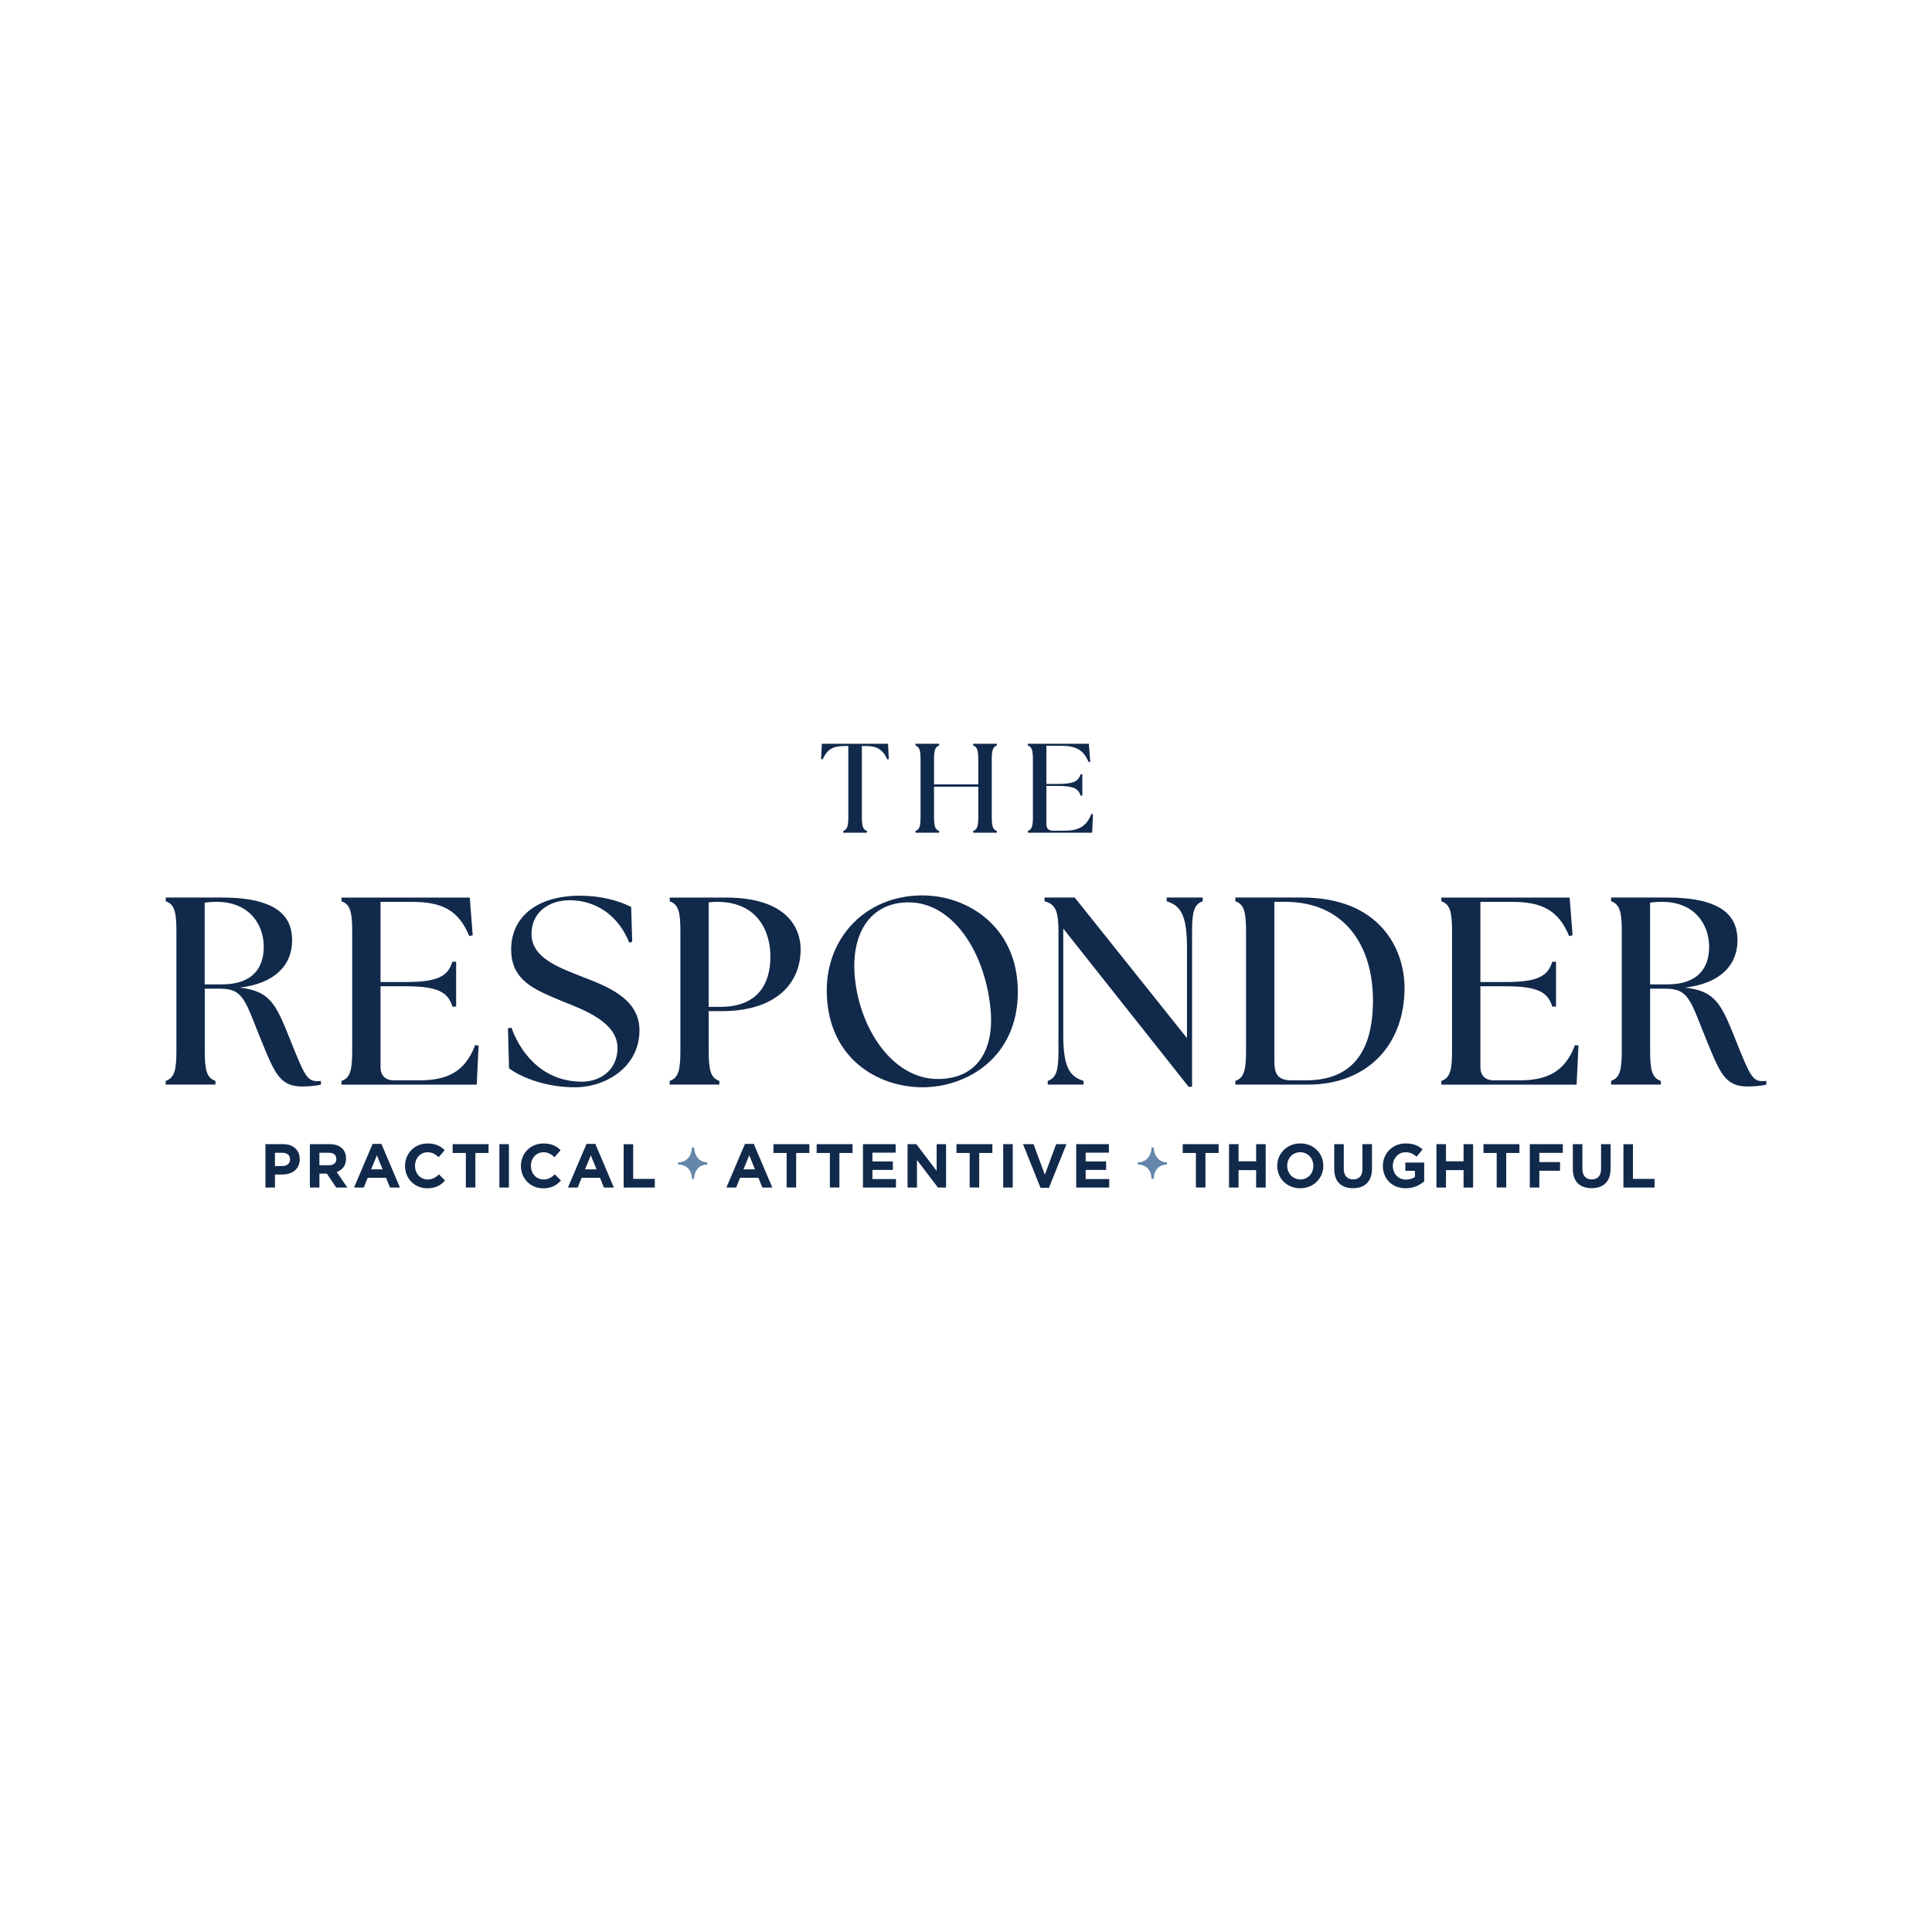
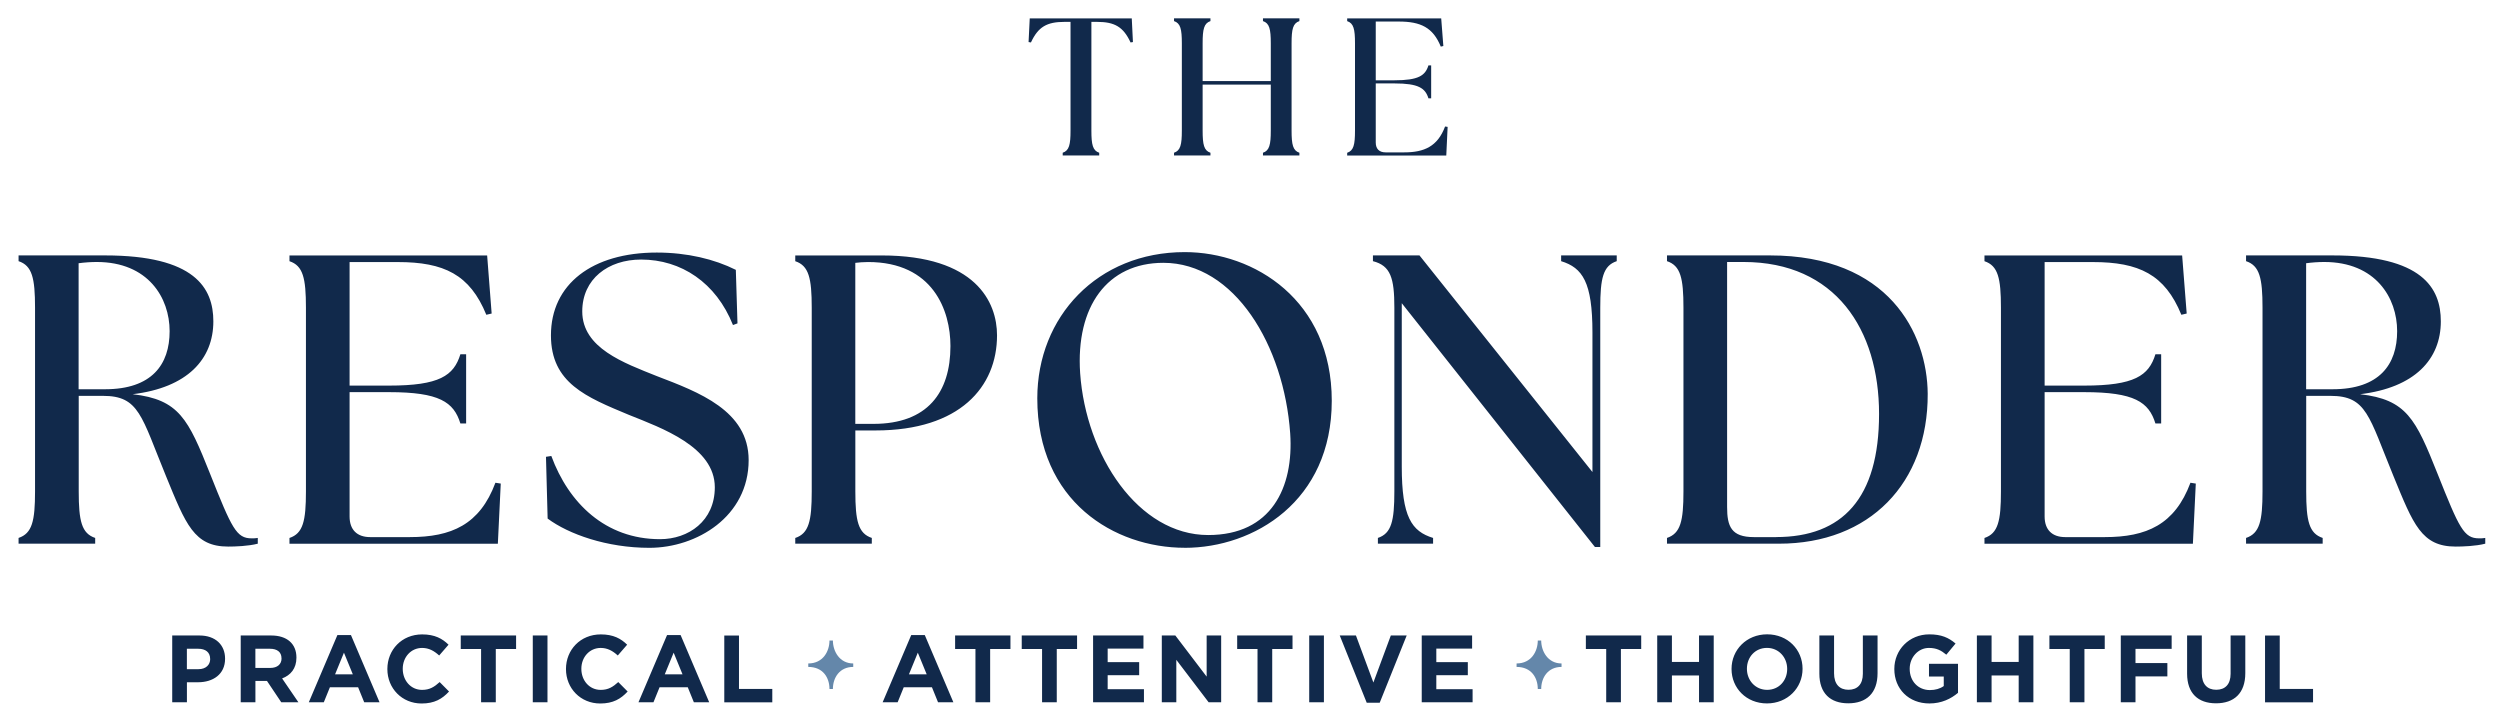
- <svg xmlns="http://www.w3.org/2000/svg" id="Layer_1" version="1.1" viewBox="0 0 792 792">
+ <svg xmlns="http://www.w3.org/2000/svg" id="Layer_1" version="1.1" viewBox="63 300 665 191">
  <defs>
    <style>
      .st0 {
        fill: none;
      }

      .st1 {
        fill: #6487aa;
      }

      .st2 {
        fill: #11294b;
      }

      .st3 {
        clip-path: url(#clippath);
      }
    </style>
    <clipPath id="clippath">
      <rect class="st0" x="67.92" y="304.89" width="656.16" height="182.22" />
    </clipPath>
  </defs>
  <g class="st3">
    <path class="st2" d="M447.71,341.36l.36-7.61-.68-.1c-1.98,5.31-5.57,6.88-10.84,6.88h-5c-1.67,0-2.6-.94-2.6-2.61v-15.73h5c6.36,0,8.18,1.25,9.01,3.96h.73v-8.75h-.73c-.83,2.71-2.66,3.96-9.01,3.96h-5v-15.63h6.1c5.84,0,9.12,1.56,11.2,6.67l.68-.16-.57-7.35h-25.01v.73c1.72.57,2.08,2.14,2.08,5.89v23.24c0,3.75-.36,5.31-2.08,5.89v.73h26.36ZM375.29,341.36h9.69v-.73c-1.72-.57-2.08-2.14-2.08-5.89v-12.24h18.13v12.24c0,3.75-.36,5.31-2.08,5.89v.73h9.69v-.73c-1.72-.57-2.08-2.14-2.08-5.89v-23.24c0-3.75.36-5.31,2.08-5.89v-.73h-9.69v.73c1.72.57,2.08,2.14,2.08,5.89v10.06h-18.13v-10.06c0-3.75.36-5.31,2.08-5.89v-.73h-9.69v.73c1.72.57,2.08,2.14,2.08,5.89v23.24c0,3.75-.36,5.31-2.08,5.89v.73ZM345.65,341.36h9.74v-.73c-1.72-.57-2.08-2.14-2.08-5.89v-28.92h1.51c4.64,0,6.98,1.3,8.91,5.47l.63-.1-.31-6.3h-27.14l-.31,6.3.63.1c1.93-4.17,4.27-5.47,8.91-5.47h1.62v28.92c0,3.75-.36,5.31-2.08,5.89v.73Z" />
    <path class="st2" d="M683.44,403.54h-7.01v-33.52c1.64-.22,3.29-.33,4.82-.33,13.69,0,19.39,9.53,19.39,18.4s-4.71,15.45-17.2,15.45M716.19,445.39c1.86,0,5.37-.11,7.89-.77v-1.53c-.55.11-1.1.11-1.64.11-4.05,0-5.26-2.63-11.06-17.2-5.81-14.57-8.22-19.72-20.59-21.14,14.57-1.75,21.47-9.31,21.47-19.39,0-8.87-4.93-17.53-28.81-17.53h-23v1.53c3.61,1.2,4.38,4.49,4.38,12.38v48.86c0,7.89-.77,11.17-4.38,12.38v1.53h20.38v-1.53c-3.61-1.2-4.38-4.49-4.38-12.38v-25.41h6.46c9.64,0,10.19,5.37,16.76,21.36,5.26,12.82,7.45,18.73,16.54,18.73M646.31,444.62l.77-15.99-1.42-.22c-4.16,11.17-11.72,14.46-22.79,14.46h-10.52c-3.51,0-5.48-1.97-5.48-5.48v-33.08h10.52c13.37,0,17.2,2.63,18.95,8.33h1.53v-18.4h-1.53c-1.75,5.7-5.59,8.33-18.95,8.33h-10.52v-32.86h12.82c12.27,0,19.17,3.29,23.55,14.02l1.42-.33-1.21-15.45h-52.58v1.53c3.61,1.2,4.38,4.49,4.38,12.38v48.86c0,7.89-.77,11.17-4.38,12.38v1.53h55.43ZM535.45,442.87h-5.92c-6.02,0-7.12-2.85-7.12-8v-65.18h4.38c24.43,0,36.04,17.97,36.04,40.42s-9.75,32.75-27.39,32.75M536.22,444.62c24.1,0,39.65-16.1,39.55-39.87-.11-16.1-10.41-36.81-41.96-36.81h-27.39v1.53c3.61,1.2,4.38,4.49,4.38,12.38v48.86c0,7.89-.77,11.17-4.38,12.38v1.53h29.8ZM487.25,445.5h1.42v-63.65c0-7.89.77-11.17,4.38-12.38v-1.53h-14.79v1.53c5.7,1.75,8.33,5.59,8.33,18.95v37.14l-46.01-57.62h-12.38v1.53c4.71,1.2,5.7,4.49,5.7,12.38v48.86c0,7.89-.77,11.17-4.38,12.38v1.53h14.68v-1.53c-5.7-1.75-8.33-5.59-8.33-18.95v-43.49l51.38,64.85ZM384.39,442.32c-18.62,0-32.53-21.14-34.07-43.05-1.2-17.75,7.23-29.36,22.13-29.36,18.95,0,32.1,22.02,33.74,45.35.99,14.46-5.04,27.06-21.8,27.06M378.14,445.72c18.4,0,39.11-12.38,39.11-39.11s-20.59-39.55-39.11-39.55c-23.22,0-39.22,17.2-39.22,38.89,0,27.5,20.59,39.76,39.22,39.76M295.33,412.75h-4.82v-42.83c.77-.11,2.3-.22,3.4-.22,17.31,0,21.91,12.93,21.91,22.35,0,12.38-6.13,20.7-20.48,20.7M274.52,444.62h20.38v-1.53c-3.61-1.2-4.38-4.49-4.38-12.38v-16.21h5.37c22.46,0,32.32-11.61,32.32-25.3,0-8.87-5.7-21.25-30.67-21.25h-23v1.53c3.61,1.2,4.38,4.49,4.38,12.38v48.86c0,7.89-.77,11.17-4.38,12.38v1.53ZM235.74,445.72c12.6,0,26.4-8.33,26.4-23.33,0-13.15-13.25-18.07-24.43-22.35-8.76-3.51-19.83-7.45-19.83-17.2,0-8.65,6.9-13.8,15.66-13.8,10.63,0,19.94,6.13,24.43,17.42l1.2-.44-.44-14.24c-5.7-2.85-12.93-4.6-21.03-4.6-17.2,0-28.15,8.43-28.15,22.02,0,12.71,9.42,16.43,20.7,21.14,8.76,3.51,22.89,8.54,22.89,19.28,0,8.98-7.01,13.8-14.57,13.8-14.57,0-24.32-9.64-28.92-22.13l-1.42.22.44,16.43c5.59,4.16,15.77,7.78,27.06,7.78M195.43,444.62l.77-15.99-1.42-.22c-4.16,11.17-11.72,14.46-22.79,14.46h-10.52c-3.51,0-5.48-1.97-5.48-5.48v-33.08h10.52c13.36,0,17.2,2.63,18.95,8.33h1.53v-18.4h-1.53c-1.75,5.7-5.59,8.33-18.95,8.33h-10.52v-32.86h12.82c12.27,0,19.17,3.29,23.55,14.02l1.42-.33-1.2-15.45h-52.58v1.53c3.61,1.2,4.38,4.49,4.38,12.38v48.86c0,7.89-.77,11.17-4.38,12.38v1.53h55.43ZM90.92,403.54h-7.01v-33.52c1.64-.22,3.29-.33,4.82-.33,13.69,0,19.39,9.53,19.39,18.4s-4.71,15.45-17.2,15.45M123.68,445.39c1.86,0,5.37-.11,7.89-.77v-1.53c-.55.11-1.1.11-1.64.11-4.05,0-5.26-2.63-11.06-17.2-5.81-14.57-8.22-19.72-20.59-21.14,14.57-1.75,21.47-9.31,21.47-19.39,0-8.87-4.93-17.53-28.81-17.53h-23v1.53c3.61,1.2,4.38,4.49,4.38,12.38v48.86c0,7.89-.77,11.17-4.38,12.38v1.53h20.38v-1.53c-3.61-1.2-4.38-4.49-4.38-12.38v-25.41h6.46c9.64,0,10.19,5.37,16.76,21.36,5.26,12.82,7.45,18.73,16.54,18.73" />
    <path class="st2" d="M678.27,486.81v-3.55h-8.86v-14.21h-3.91v17.77h12.77ZM660.25,479.07v-10.03h-3.91v10.18c0,2.82-1.45,4.26-3.83,4.26s-3.83-1.5-3.83-4.39v-10.05h-3.91v10.15c0,5.23,2.92,7.89,7.69,7.89s7.79-2.64,7.79-8.02M640.66,472.59v-3.55h-13.53v17.77h3.91v-6.88h8.48v-3.55h-8.48v-3.78h9.62ZM622.86,472.64v-3.6h-14.72v3.6h5.41v14.16h3.91v-14.16h5.41ZM603.88,486.81v-17.77h-3.91v7.03h-7.21v-7.03h-3.91v17.77h3.91v-7.13h7.21v7.13h3.91ZM583.83,484.29v-7.72h-7.72v3.38h3.93v2.54c-.99.71-2.26,1.07-3.68,1.07-3.15,0-5.38-2.39-5.38-5.63v-.05c0-3.02,2.26-5.53,5.1-5.53,2.06,0,3.27.66,4.64,1.8l2.46-2.97c-1.85-1.57-3.78-2.44-6.98-2.44-5.38,0-9.31,4.14-9.31,9.19v.05c0,5.25,3.81,9.14,9.34,9.14,3.25,0,5.76-1.27,7.59-2.82M562.43,479.07v-10.03h-3.91v10.18c0,2.82-1.45,4.26-3.83,4.26s-3.83-1.5-3.83-4.39v-10.05h-3.91v10.15c0,5.23,2.92,7.89,7.69,7.89s7.79-2.64,7.79-8.02M538.39,477.97c0,3.05-2.18,5.53-5.33,5.53s-5.38-2.54-5.38-5.58v-.05c0-3.05,2.18-5.53,5.33-5.53s5.38,2.54,5.38,5.58v.05ZM542.48,477.92v-.05c0-5.05-3.93-9.14-9.42-9.14s-9.47,4.14-9.47,9.19v.05c0,5.05,3.93,9.14,9.42,9.14s9.47-4.14,9.47-9.19M518.85,486.81v-17.77h-3.91v7.03h-7.21v-7.03h-3.91v17.77h3.91v-7.13h7.21v7.13h3.91ZM499.56,472.64v-3.6h-14.72v3.6h5.41v14.16h3.91v-14.16h5.41ZM454.71,486.81v-3.48h-9.65v-3.73h8.38v-3.48h-8.38v-3.6h9.52v-3.48h-13.4v17.77h13.53ZM437.17,469.04h-4.21l-4.64,12.51-4.64-12.51h-4.31l7.18,17.89h3.45l7.18-17.89ZM415.16,469.04h-3.91v17.77h3.91v-17.77ZM406.81,472.64v-3.6h-14.72v3.6h5.41v14.16h3.91v-14.16h5.41ZM387.83,486.81v-17.77h-3.86v10.94l-8.33-10.94h-3.6v17.77h3.86v-11.3l8.6,11.3h3.33ZM367.29,486.81v-3.48h-9.65v-3.73h8.38v-3.48h-8.38v-3.6h9.52v-3.48h-13.4v17.77h13.53ZM349.5,472.64v-3.6h-14.72v3.6h5.41v14.16h3.91v-14.16h5.41ZM331.78,472.64v-3.6h-14.72v3.6h5.41v14.16h3.91v-14.16h5.41ZM309.5,479.37h-4.72l2.36-5.76,2.36,5.76ZM316.6,486.81l-7.61-17.89h-3.6l-7.61,17.89h3.99l1.62-3.99h7.51l1.62,3.99h4.09ZM268.43,486.81v-3.55h-8.86v-14.21h-3.91v17.77h12.77ZM244.55,479.37h-4.72l2.36-5.76,2.36,5.76ZM251.65,486.81l-7.61-17.89h-3.6l-7.61,17.89h3.99l1.62-3.99h7.51l1.62,3.99h4.09ZM229.95,483.94l-2.49-2.51c-1.4,1.27-2.64,2.08-4.67,2.08-3.05,0-5.15-2.54-5.15-5.58v-.05c0-3.05,2.16-5.53,5.15-5.53,1.78,0,3.17.76,4.54,2.01l2.49-2.87c-1.65-1.62-3.66-2.74-7.01-2.74-5.46,0-9.26,4.14-9.26,9.19v.05c0,5.1,3.88,9.14,9.11,9.14,3.43,0,5.46-1.22,7.28-3.17M208.63,469.04h-3.91v17.77h3.91v-17.77ZM200.28,472.64v-3.6h-14.72v3.6h5.41v14.16h3.91v-14.16h5.41ZM182.44,483.94l-2.49-2.51c-1.4,1.27-2.64,2.08-4.67,2.08-3.05,0-5.15-2.54-5.15-5.58v-.05c0-3.05,2.16-5.53,5.15-5.53,1.78,0,3.17.76,4.54,2.01l2.49-2.87c-1.65-1.62-3.66-2.74-7.01-2.74-5.46,0-9.26,4.14-9.26,9.19v.05c0,5.1,3.88,9.14,9.11,9.14,3.43,0,5.46-1.22,7.28-3.17M156.85,479.37h-4.72l2.36-5.76,2.36,5.76ZM163.96,486.81l-7.61-17.89h-3.6l-7.61,17.89h3.99l1.62-3.99h7.51l1.62,3.99h4.09ZM137.89,475.16c0,1.5-1.09,2.51-3,2.51h-3.96v-5.1h3.88c1.9,0,3.07.86,3.07,2.54v.05ZM142.38,486.81l-4.34-6.35c2.26-.84,3.81-2.64,3.81-5.51v-.05c0-3.66-2.51-5.86-6.7-5.86h-8.12v17.77h3.91v-5.69h3.07l3.81,5.69h4.57ZM118.91,475.31c0,1.52-1.14,2.69-3.1,2.69h-3.1v-5.43h3.02c1.95,0,3.17.94,3.17,2.69v.05ZM122.87,475.23v-.05c0-3.63-2.56-6.14-6.8-6.14h-7.26v17.77h3.91v-5.33h2.97c3.99,0,7.18-2.13,7.18-6.24" />
    <path class="st1" d="M284.55,470.38h-.91c0,2.82-1.68,6.1-5.64,6.1v.92c3.96,0,5.64,2.9,5.64,5.87h.91c0-2.97,1.75-5.87,5.41-5.87v-.92c-3.66,0-5.41-3.28-5.41-6.1" />
    <path class="st1" d="M472.96,470.38h-.91c0,2.82-1.68,6.1-5.64,6.1v.92c3.96,0,5.64,2.9,5.64,5.87h.91c0-2.97,1.75-5.87,5.41-5.87v-.92c-3.66,0-5.41-3.28-5.41-6.1" />
  </g>
</svg>
